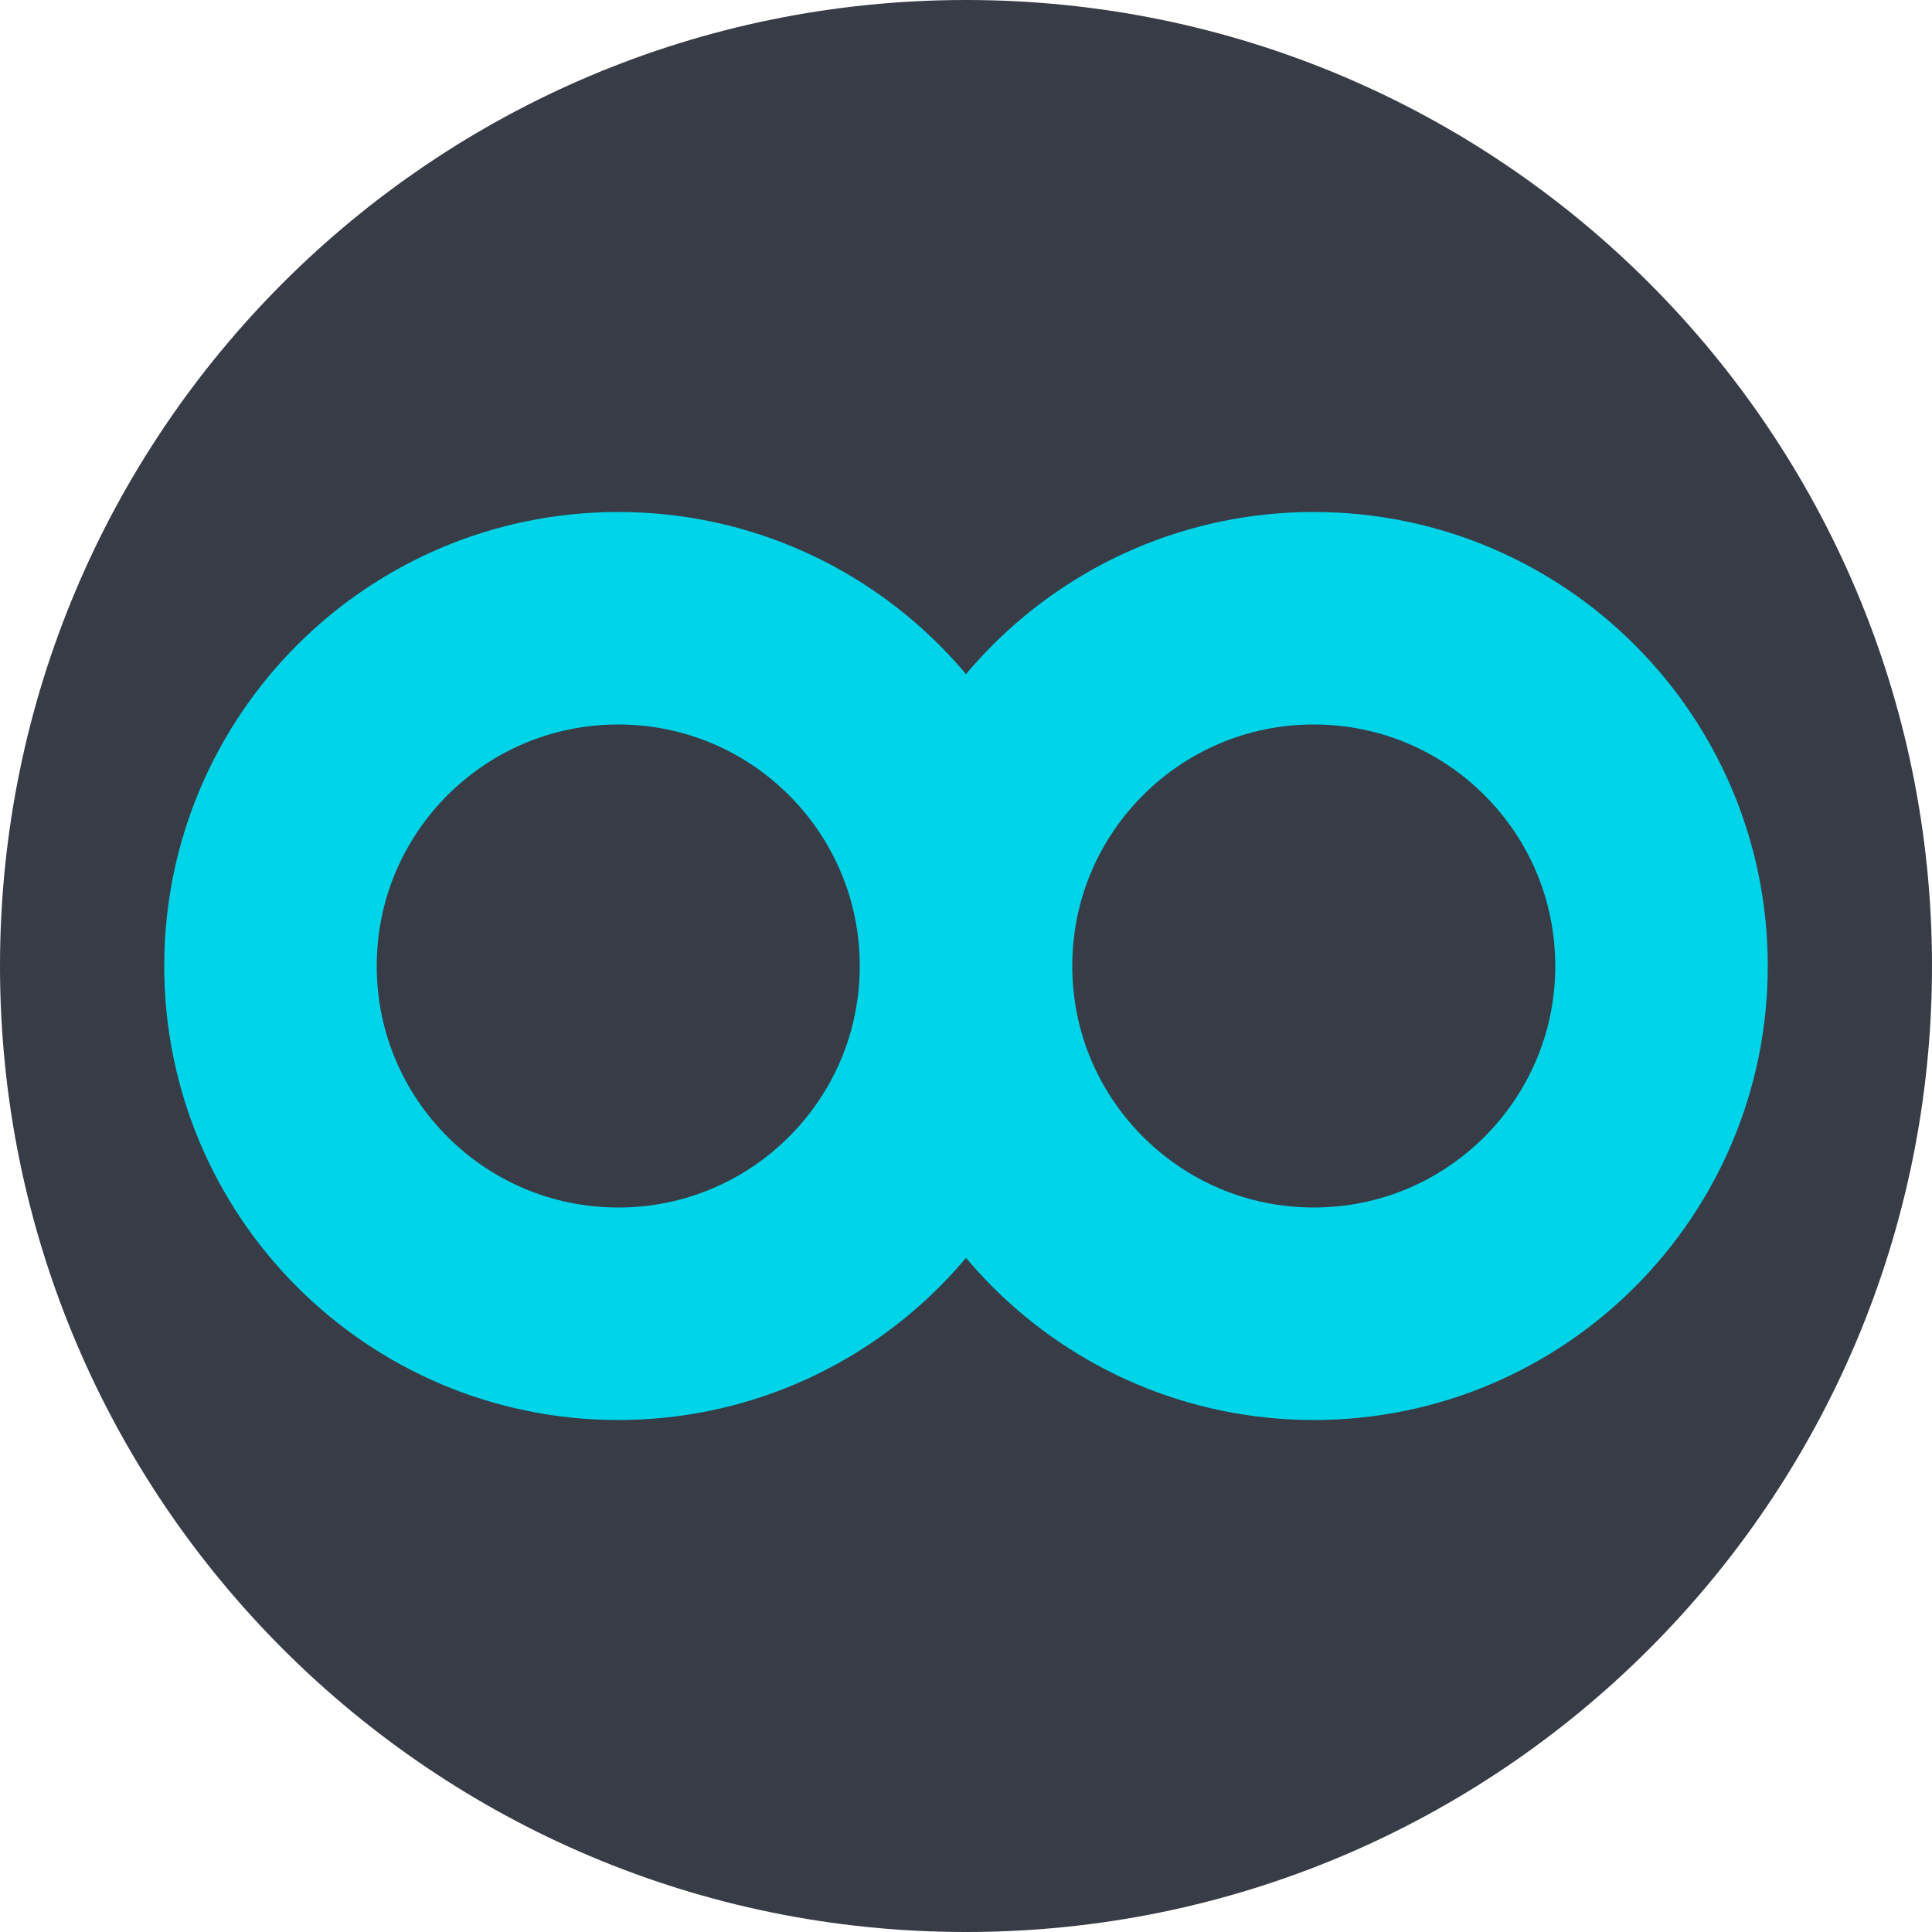
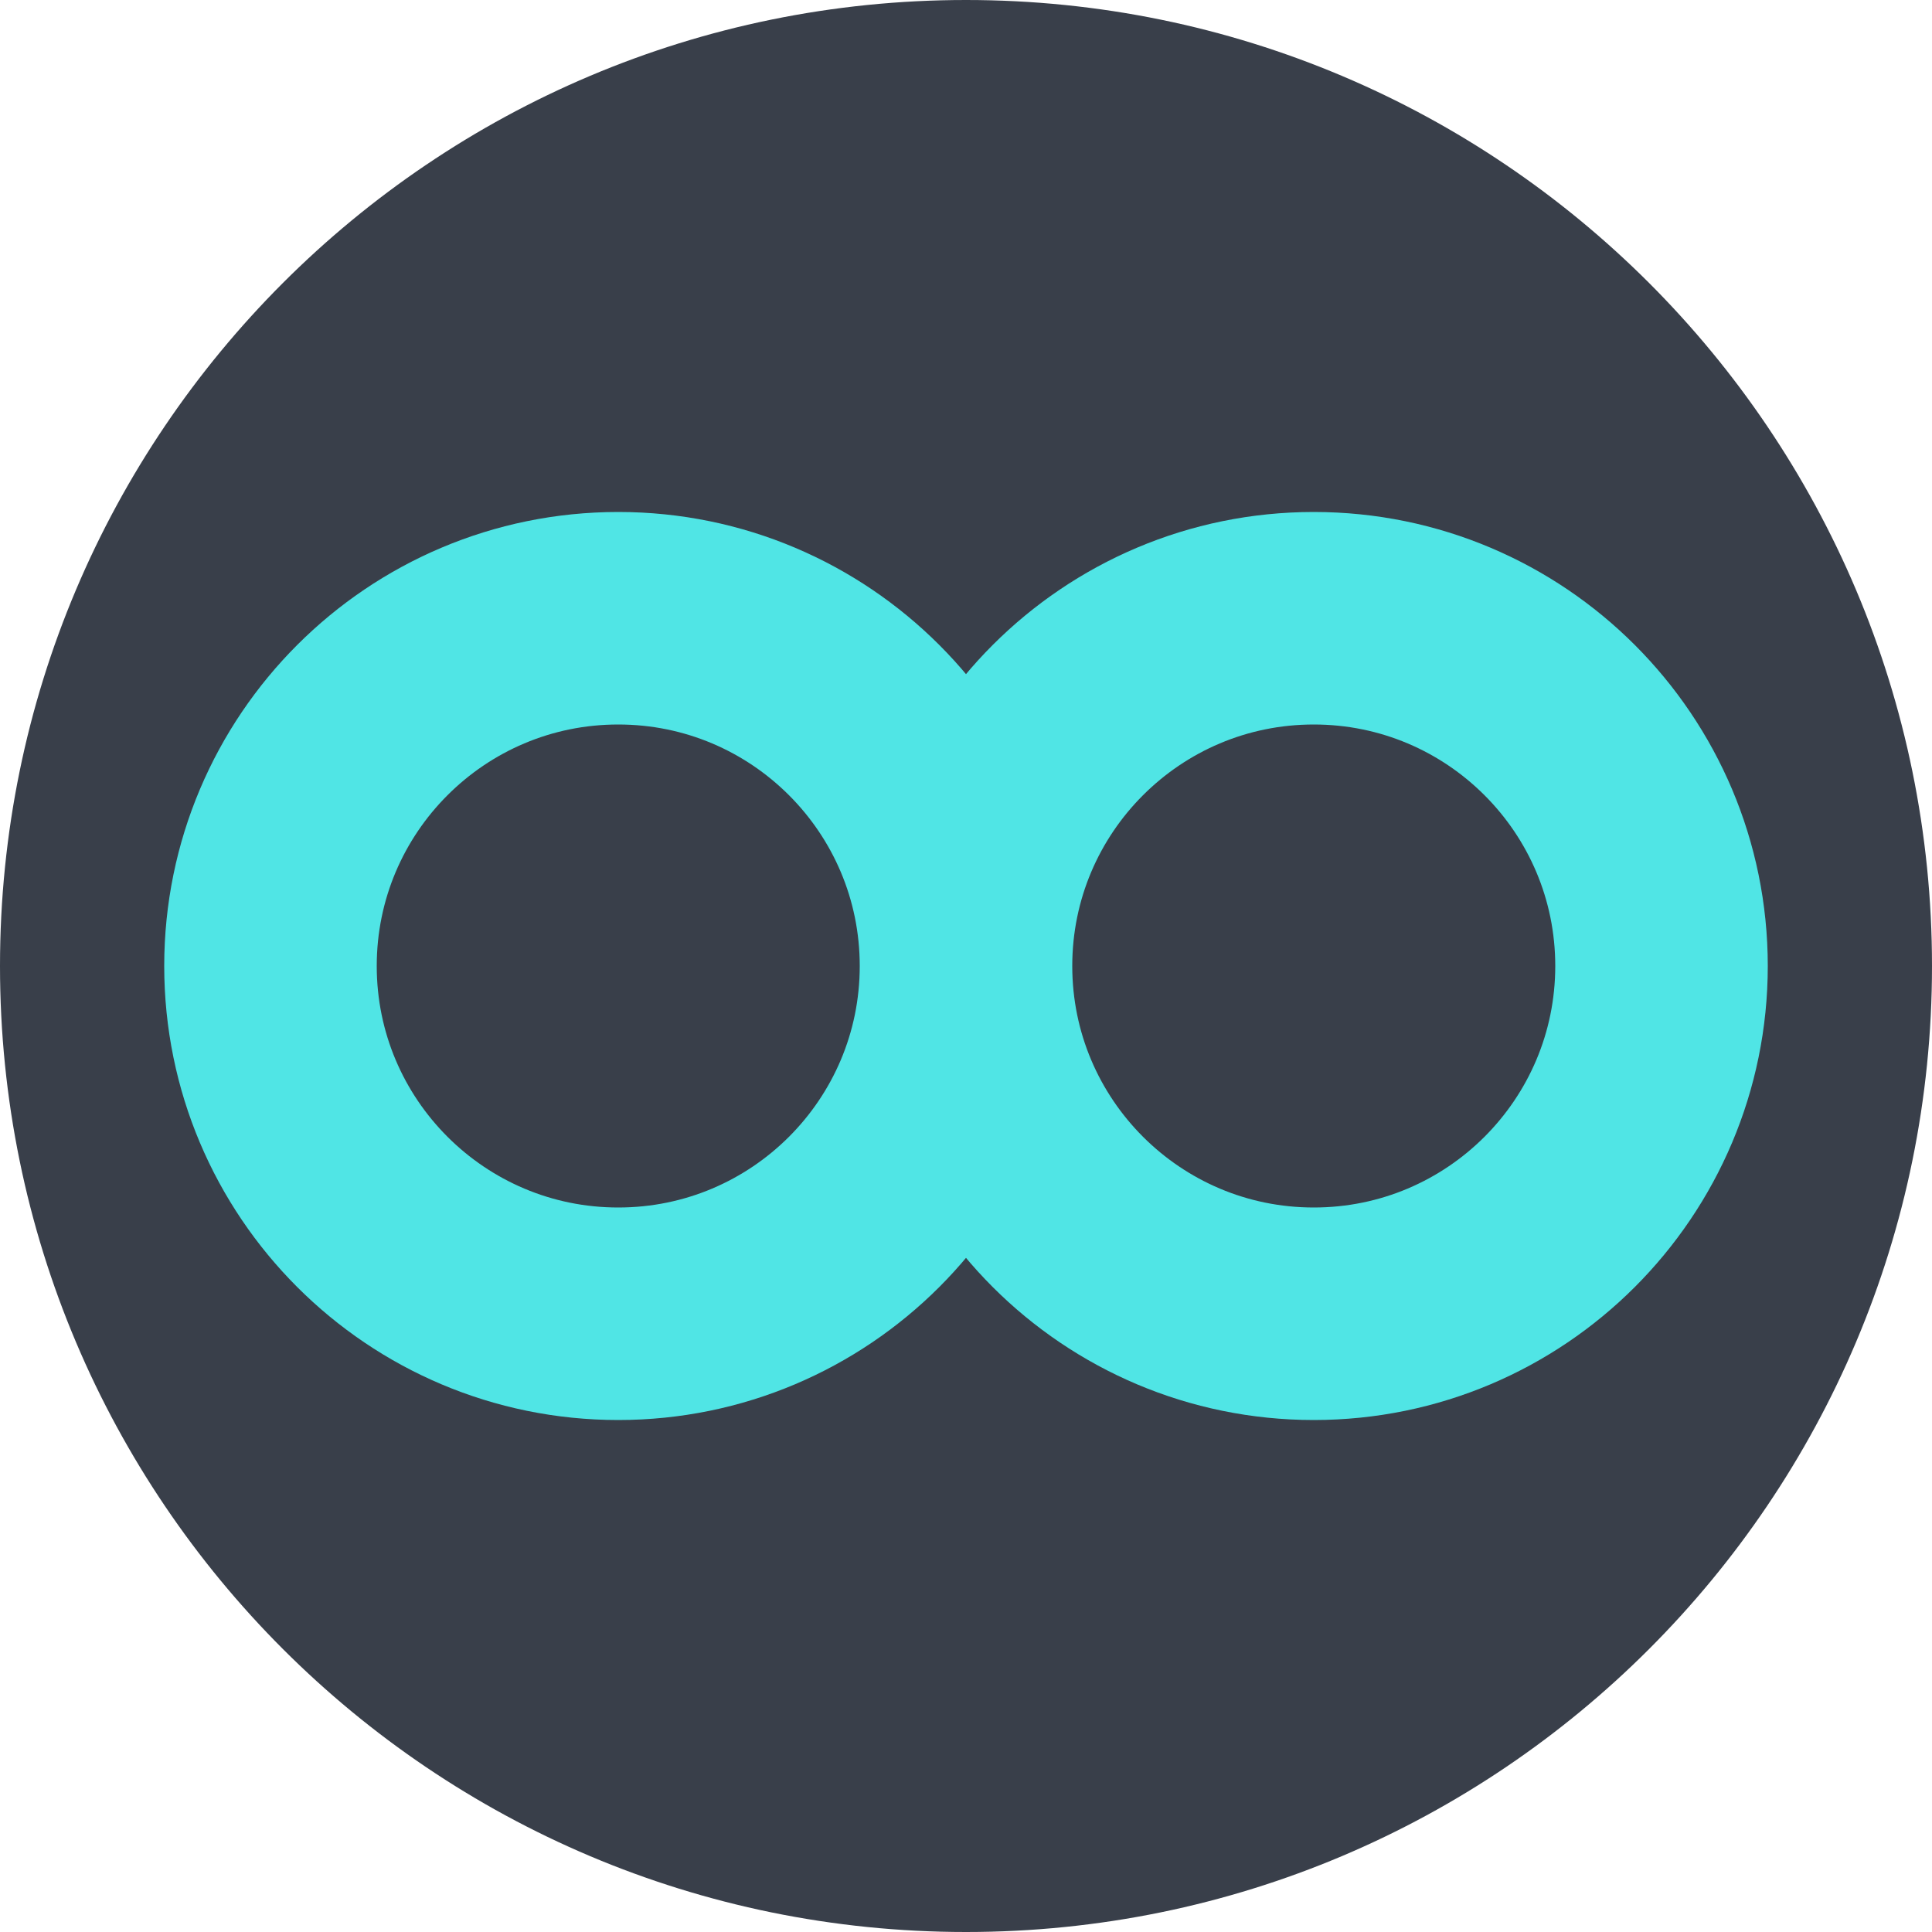
<svg xmlns="http://www.w3.org/2000/svg" viewBox="0 0 100 100">
-   <circle cx="50" cy="50" r="50" fill="#383C47" />
-   <path d="M 14 50 a 18 18 0 1 0 36 0 a 18 18 0 1 0 36 0 a 18 18 0 1 0 -36 0 a 18 18 0 1 0 -36 0" stroke="#00D4E8" stroke-width="11" stroke-linecap="round" stroke-linejoin="round" fill="none" />
+   <circle cx="50" cy="50" r="50" fill="#393F4A" />
+   <path d="M 14 50 a 18 18 0 1 0 36 0 a 18 18 0 1 0 36 0 a 18 18 0 1 0 -36 0 a 18 18 0 1 0 -36 0" stroke="#50E5E5" stroke-width="11" stroke-linecap="round" stroke-linejoin="round" fill="none" />
</svg>
